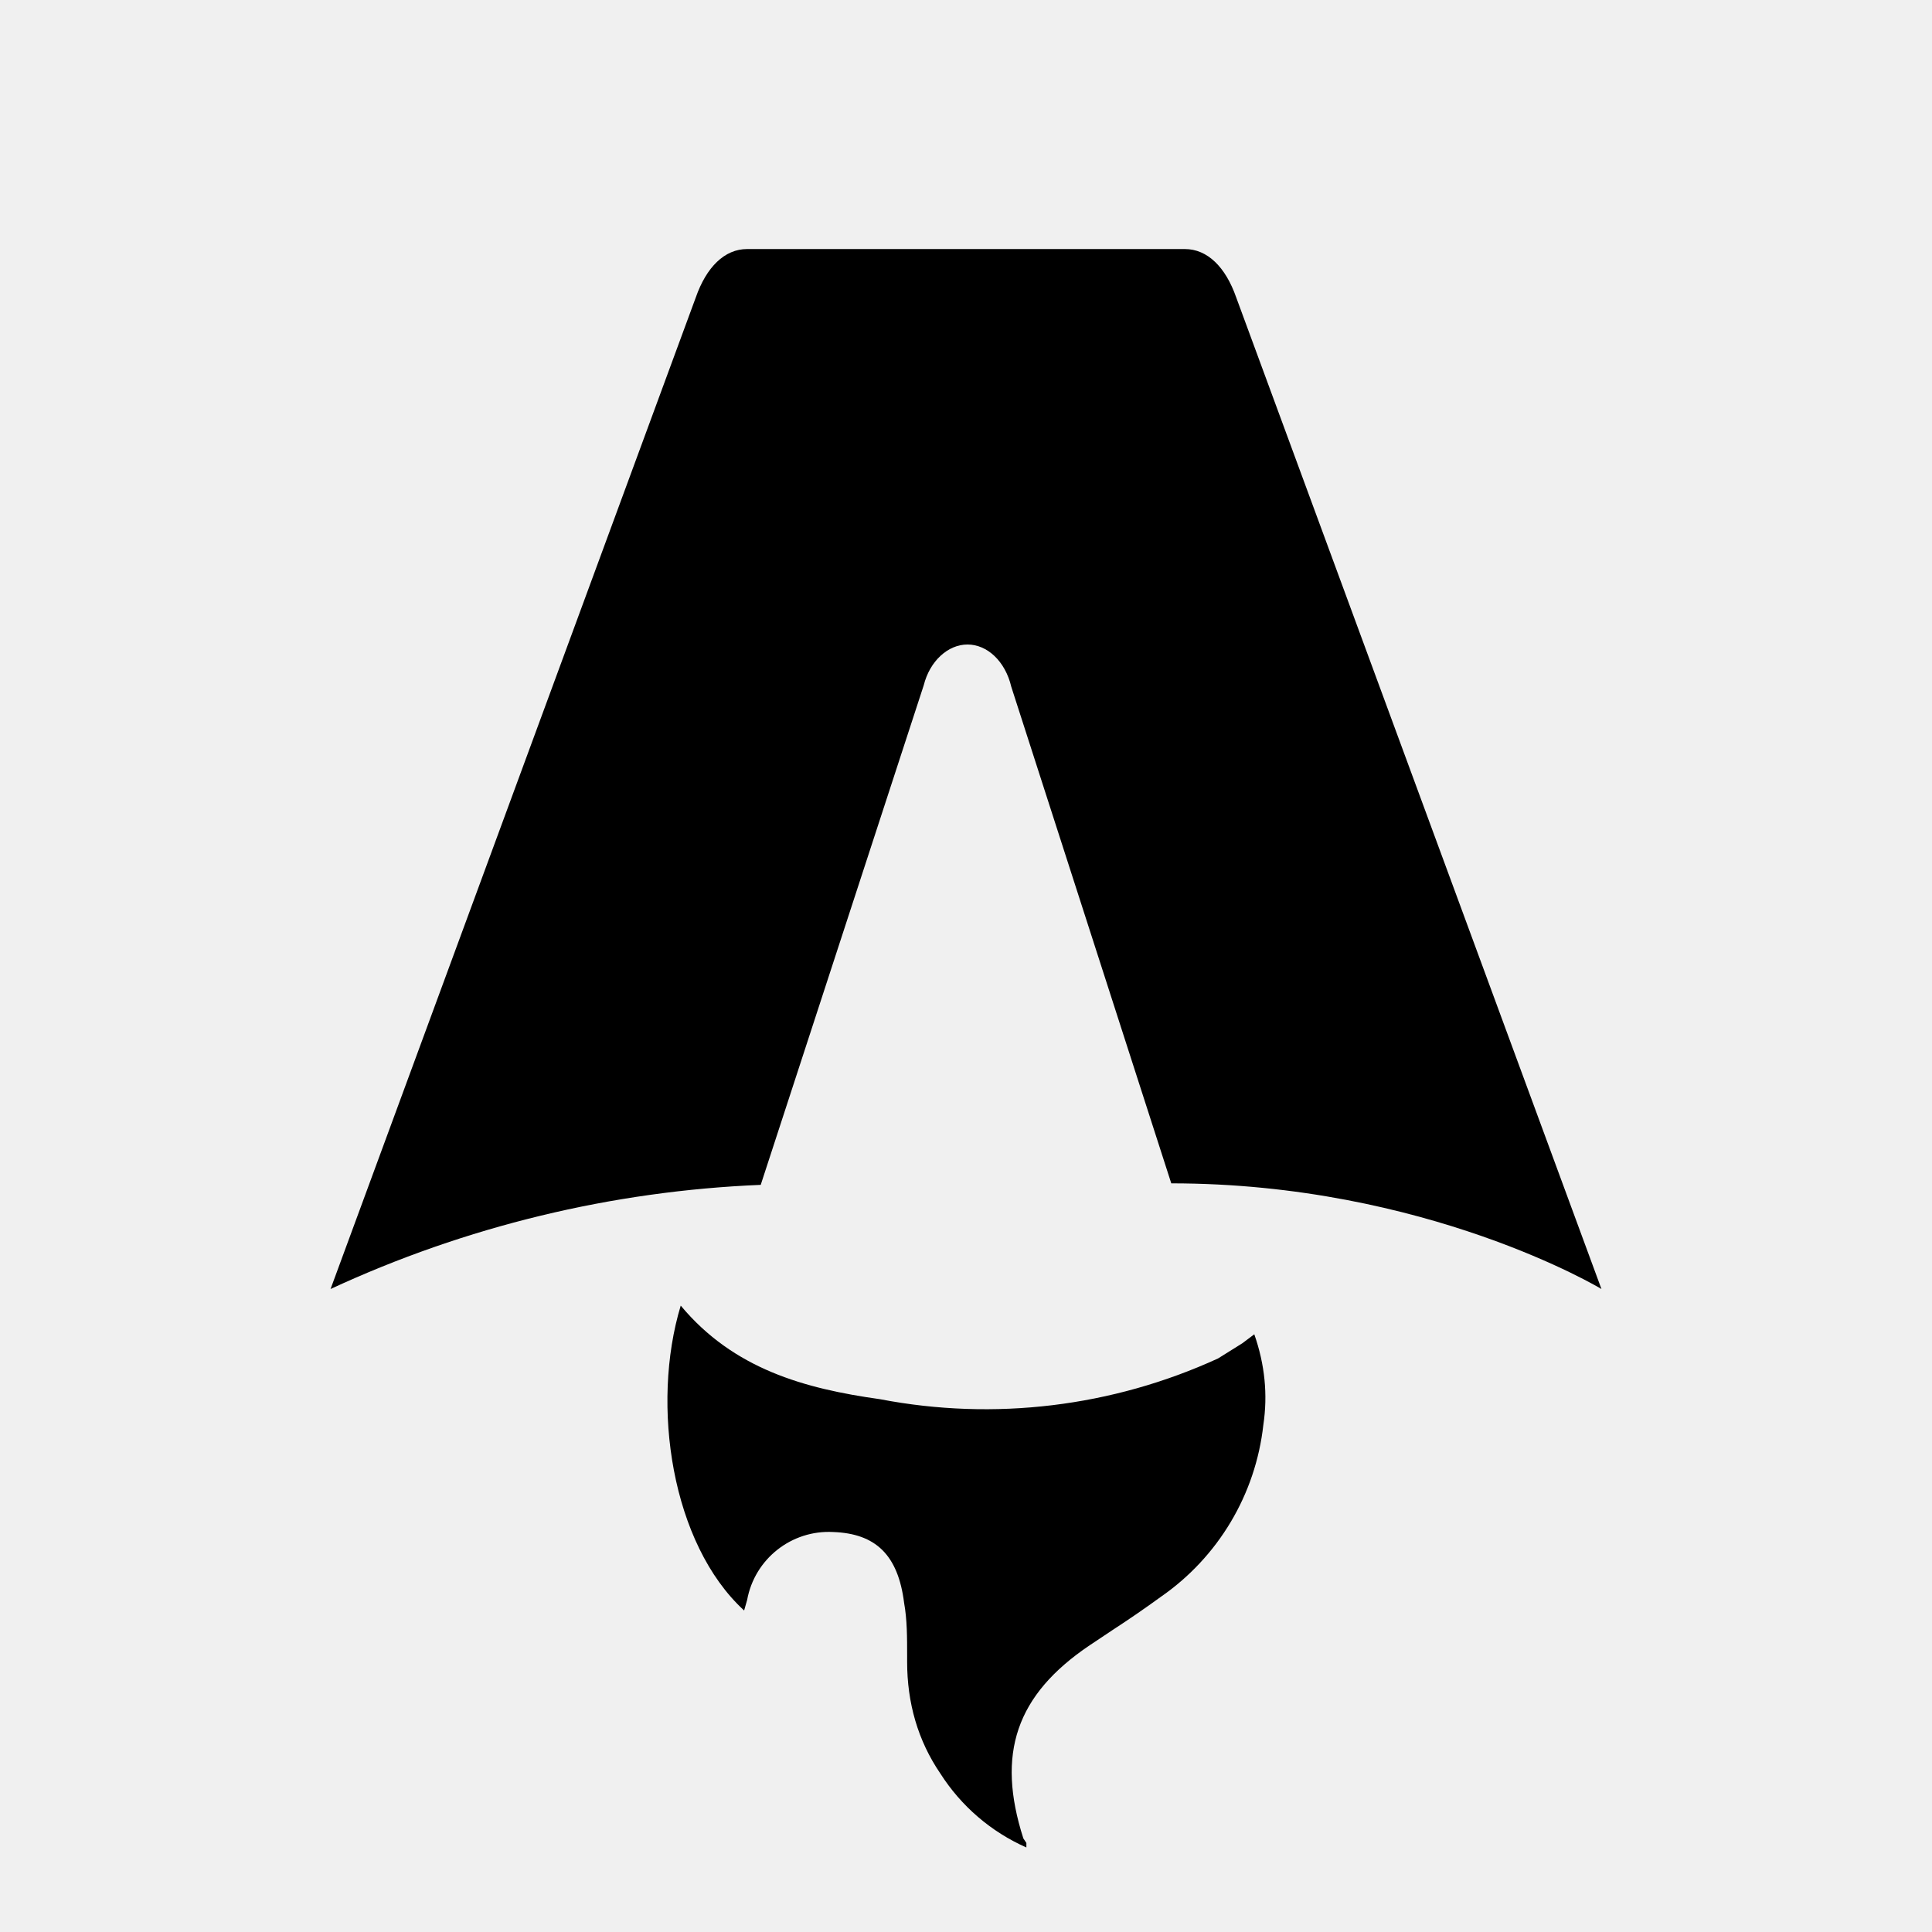
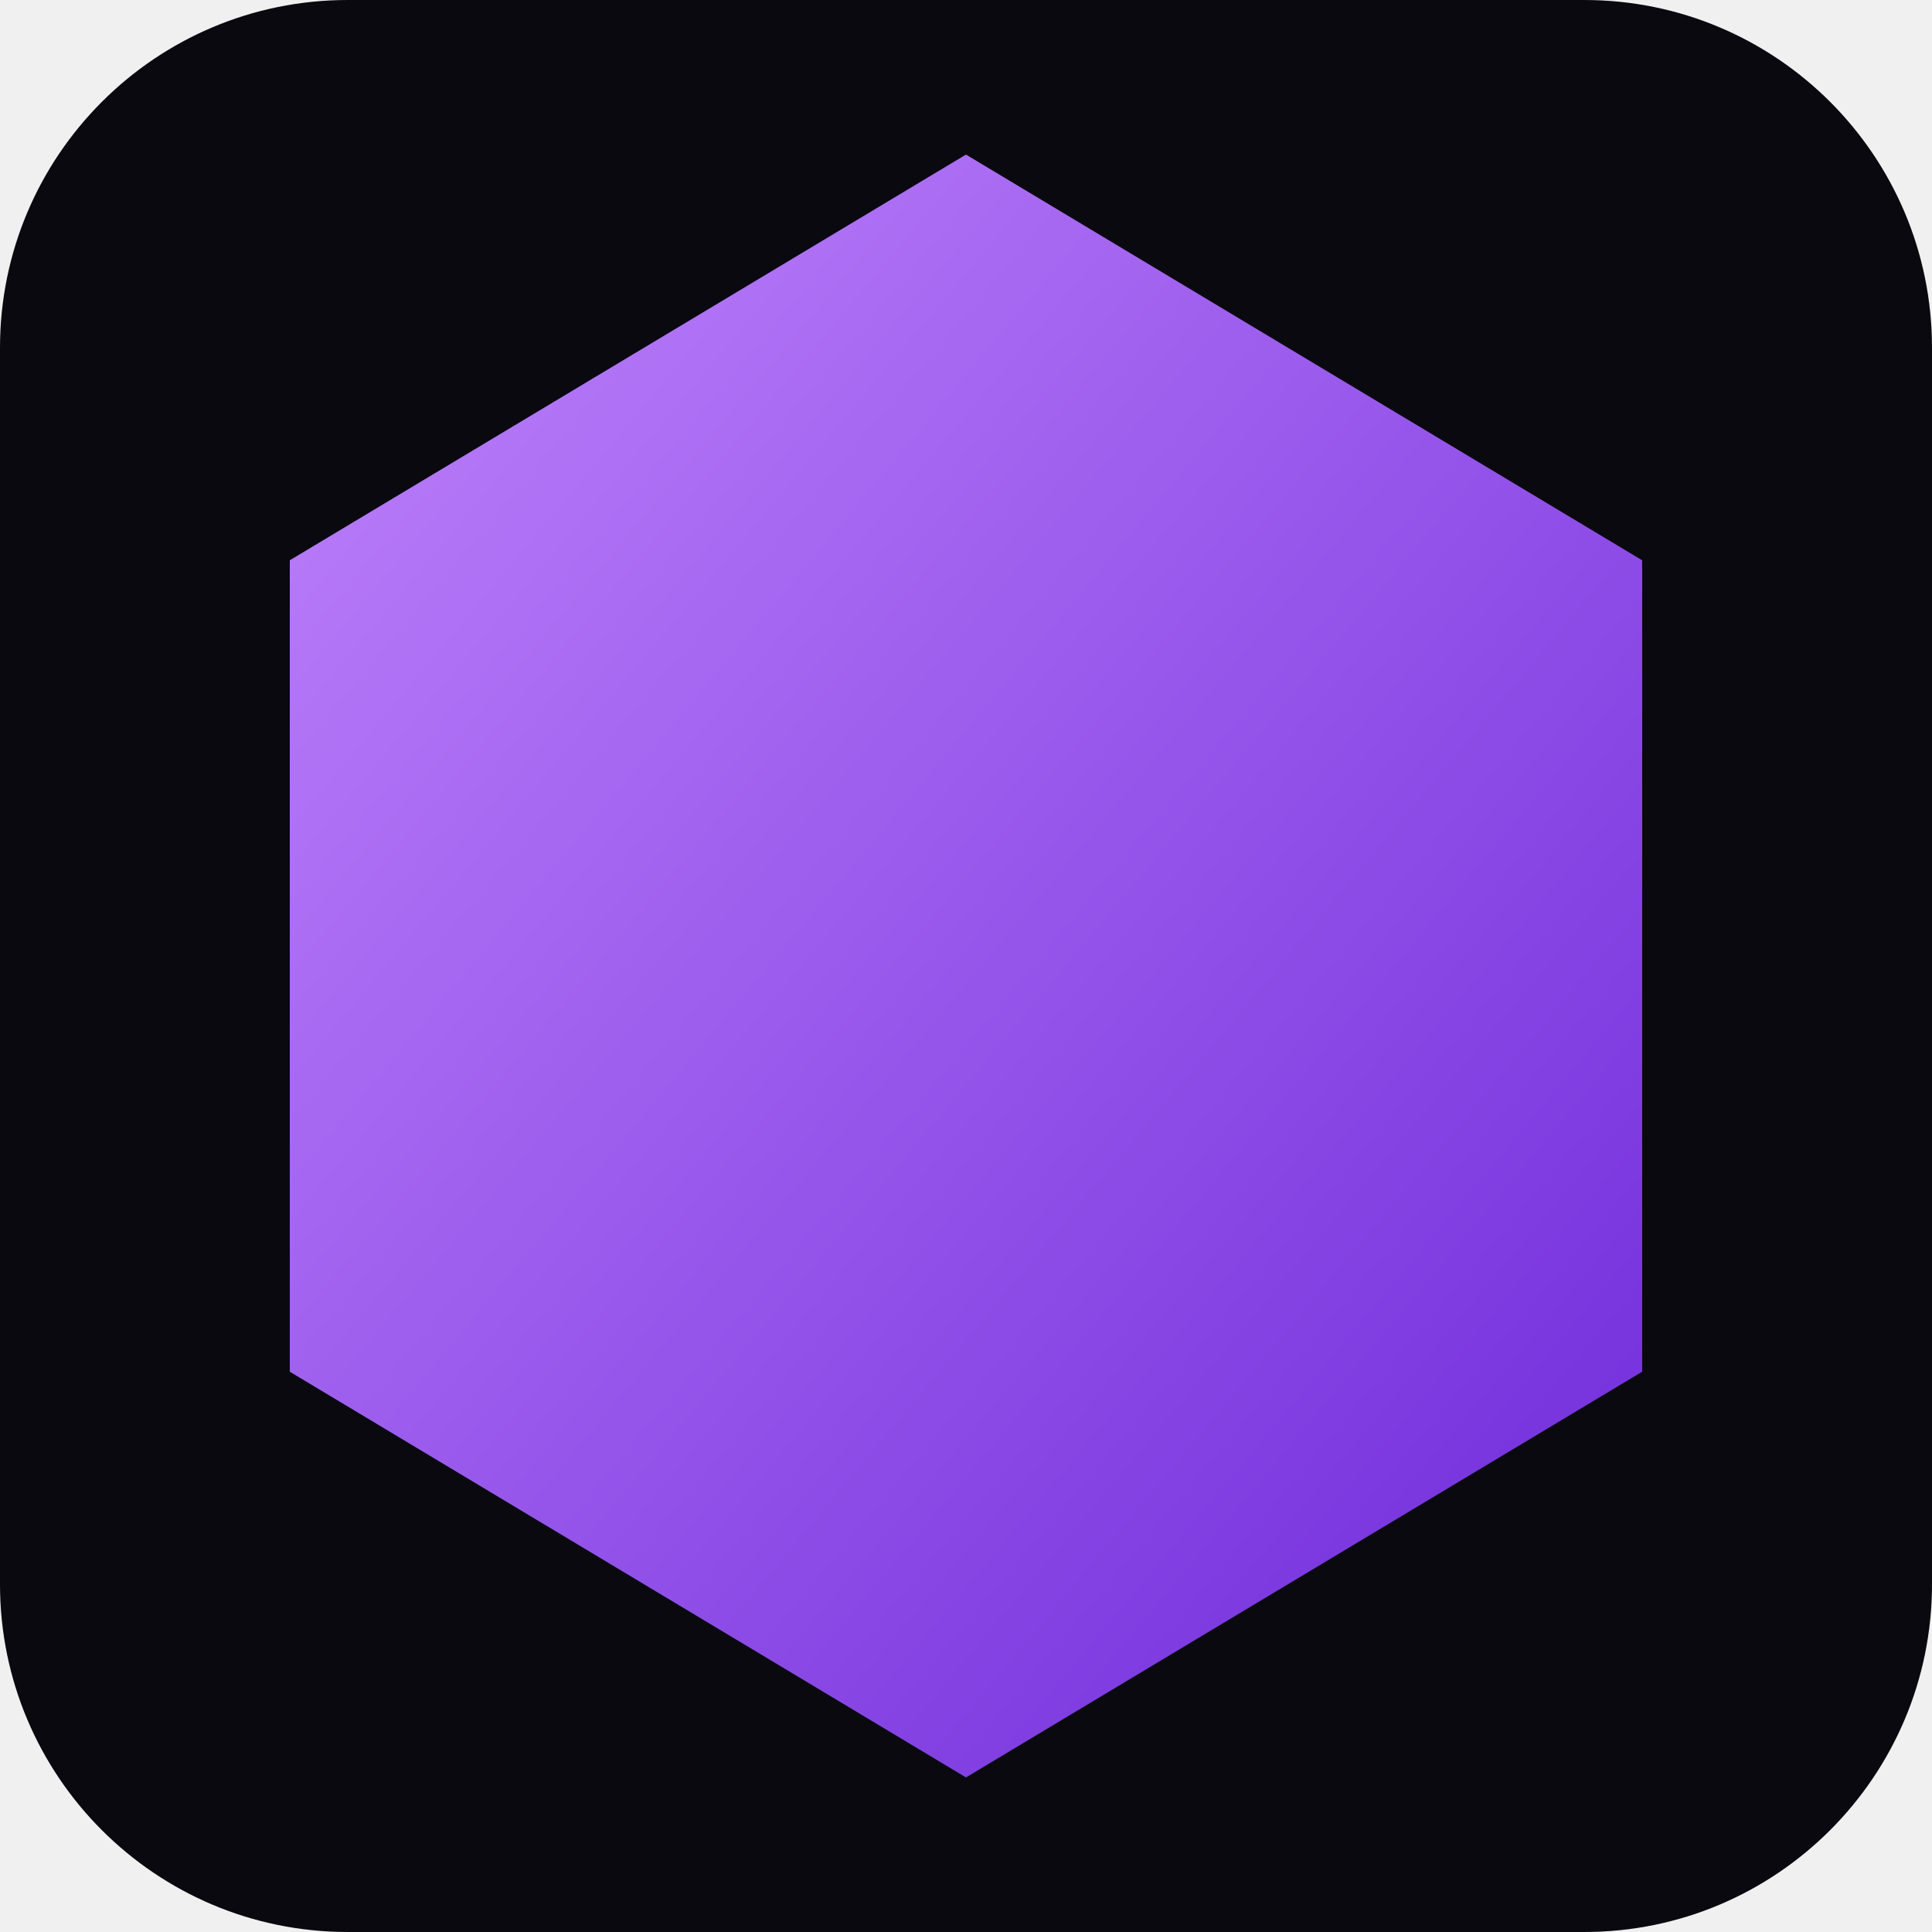
- <svg xmlns="http://www.w3.org/2000/svg" fill="none" viewBox="0 0 128 128">
-   <path d="M50.4 78.5a75.1 75.1 0 0 0-28.5 6.9l24.2-65.7c.7-2 1.9-3.2 3.4-3.2h29c1.5 0 2.7 1.2 3.4 3.2l24.2 65.7s-11.6-7-28.5-7L67 45.5c-.4-1.7-1.6-2.8-2.9-2.8-1.3 0-2.5 1.1-2.9 2.7L50.4 78.5Zm-1.1 28.2Zm-4.2-20.2c-2 6.6-.6 15.8 4.2 20.2a17.5 17.5 0 0 1 .2-.7 5.5 5.5 0 0 1 5.7-4.5c2.8.1 4.3 1.5 4.7 4.7.2 1.1.2 2.3.2 3.5v.4c0 2.7.7 5.2 2.2 7.4a13 13 0 0 0 5.7 4.9v-.3l-.2-.3c-1.8-5.6-.5-9.5 4.4-12.8l1.5-1a73 73 0 0 0 3.2-2.2 16 16 0 0 0 6.8-11.4c.3-2 .1-4-.6-6l-.8.6-1.6 1a37 37 0 0 1-22.4 2.7c-5-.7-9.7-2-13.2-6.2Z" />
-   <style>
-         path { fill: #000; }
-         @media (prefers-color-scheme: dark) {
-             path { fill: #FFF; }
-         }
-     </style>
+ <svg xmlns="http://www.w3.org/2000/svg" viewBox="0 0 100 100">
+   <defs>
+     <linearGradient id="hg" x1="0%" y1="0%" x2="100%" y2="100%">
+       <stop offset="0%" stop-color="#c084fc" />
+       <stop offset="100%" stop-color="#6d28d9" />
+     </linearGradient>
+   </defs>
+   <rect width="100" height="100" rx="18" fill="#09090f" />
+   <polygon points="50,8 85,29 85,71 50,92 15,71 15,29" fill="url(#hg)" />
</svg>
